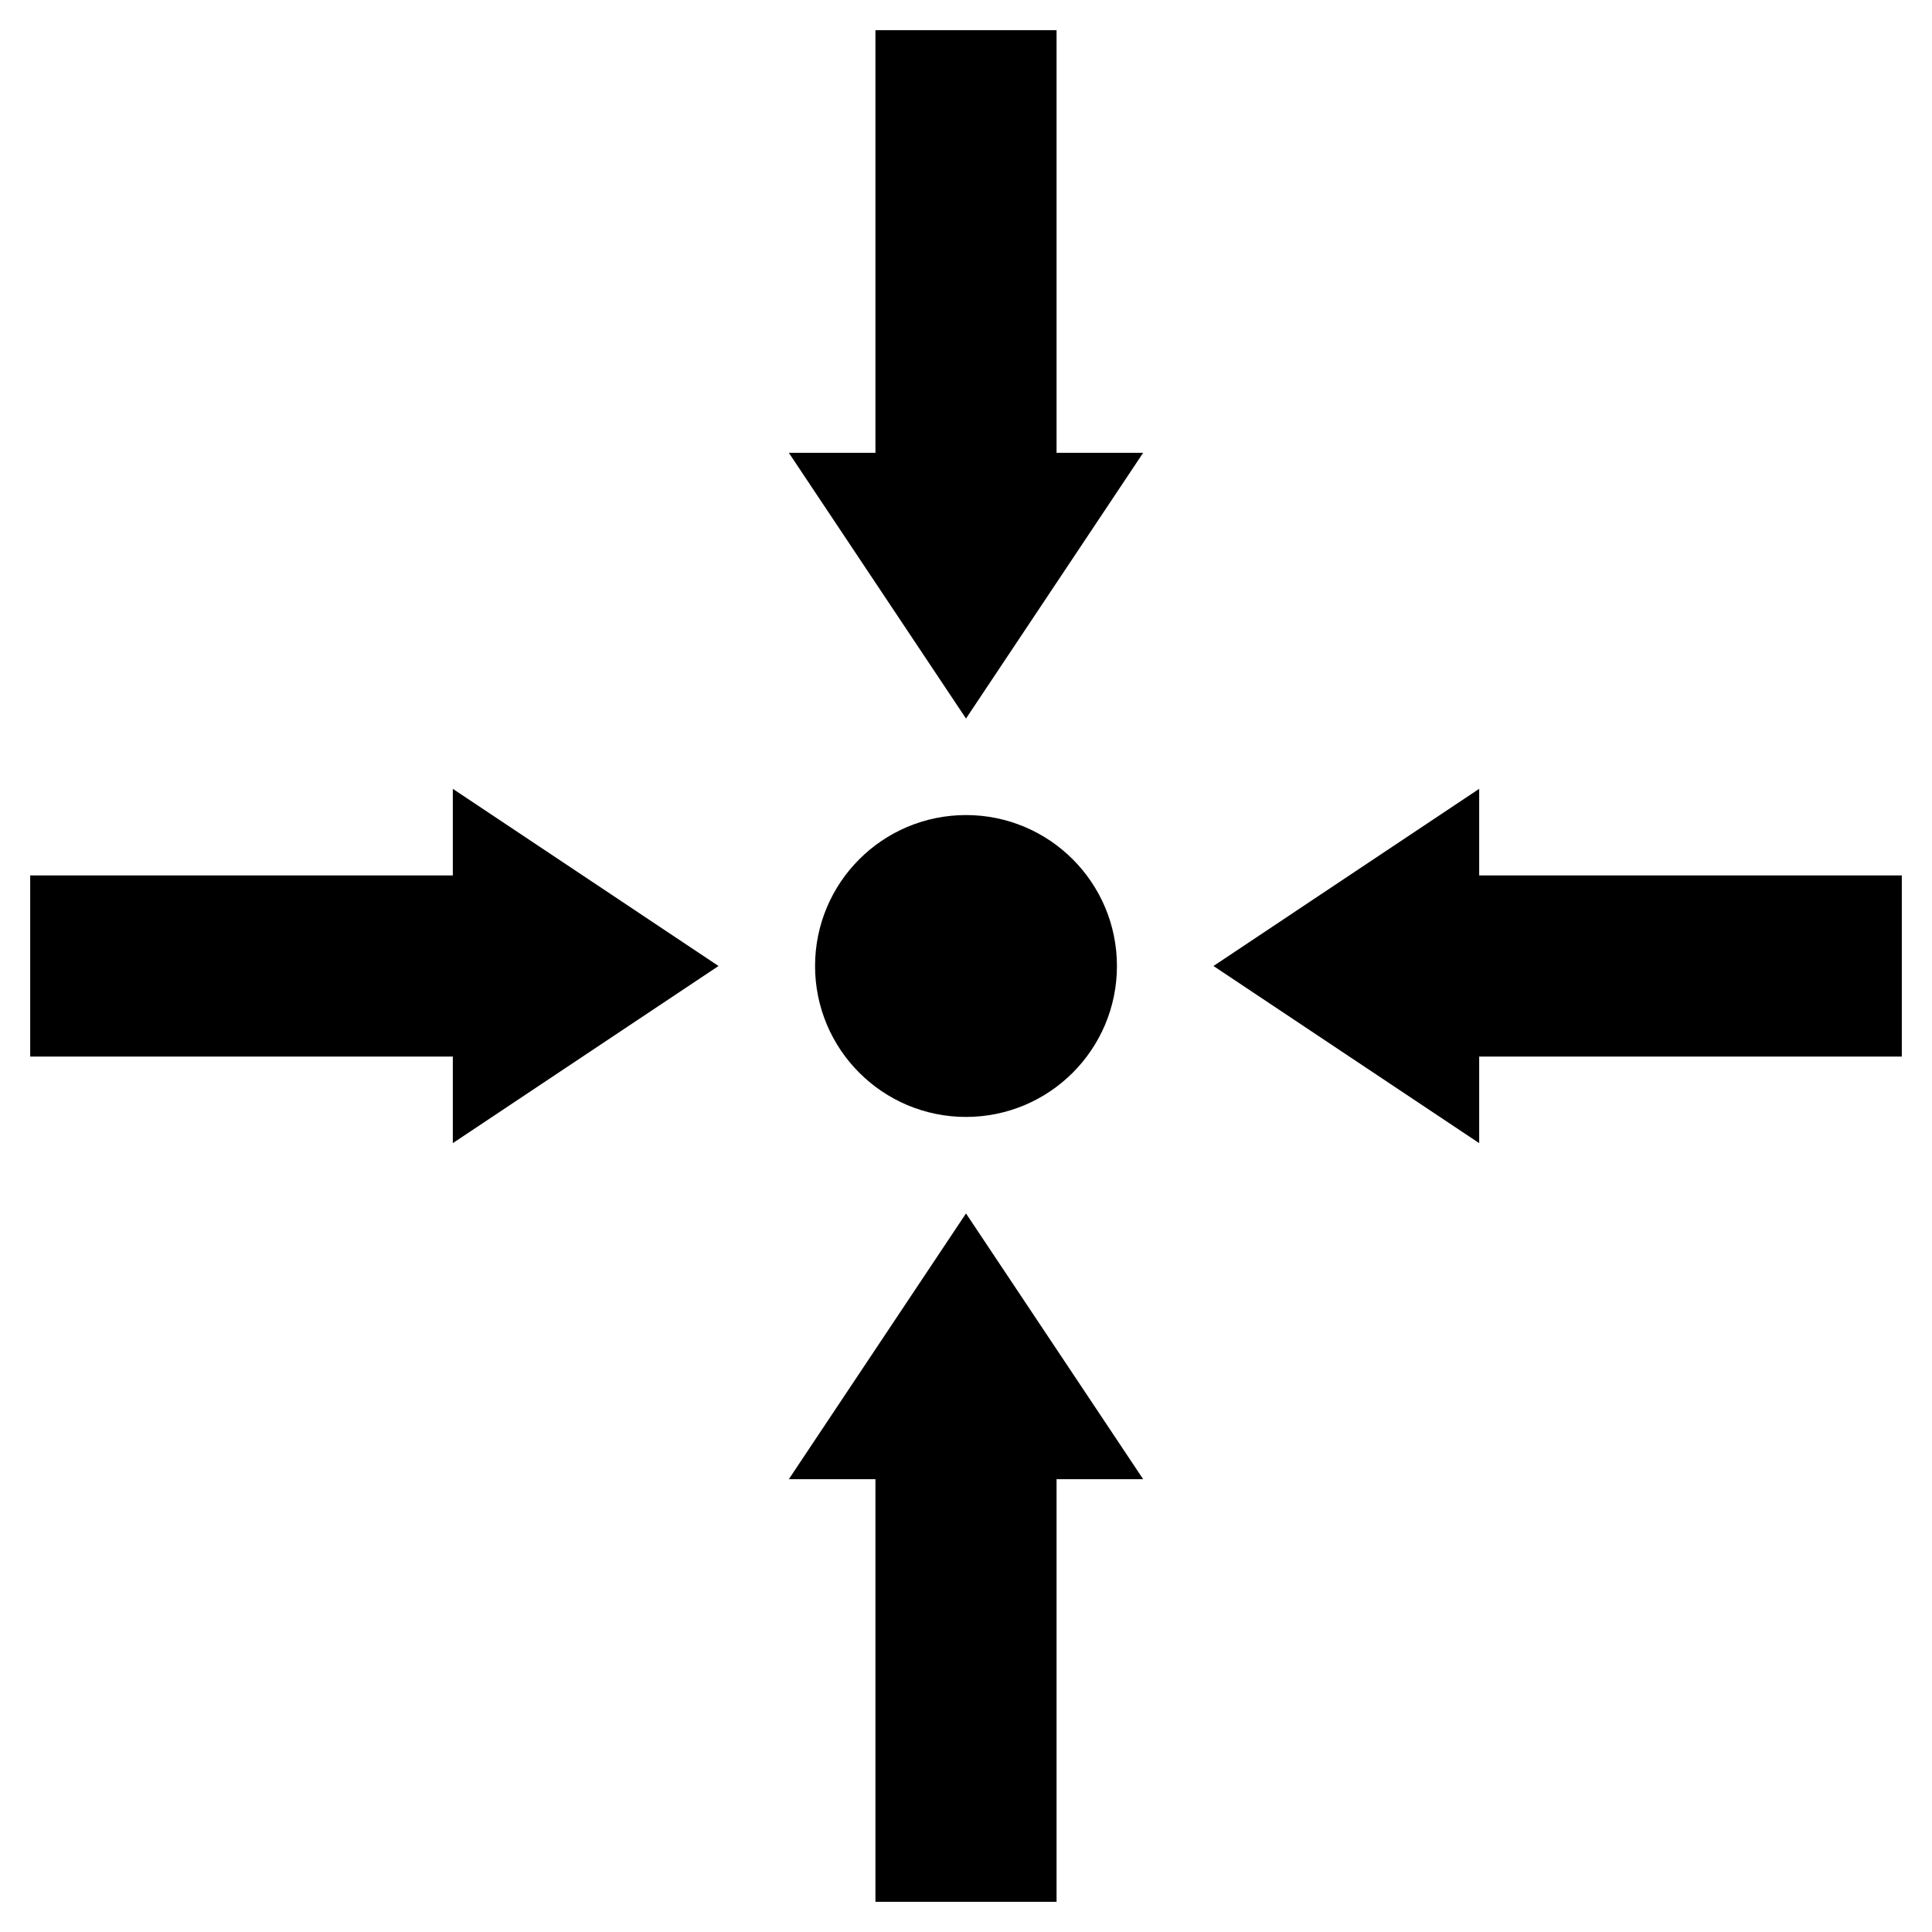
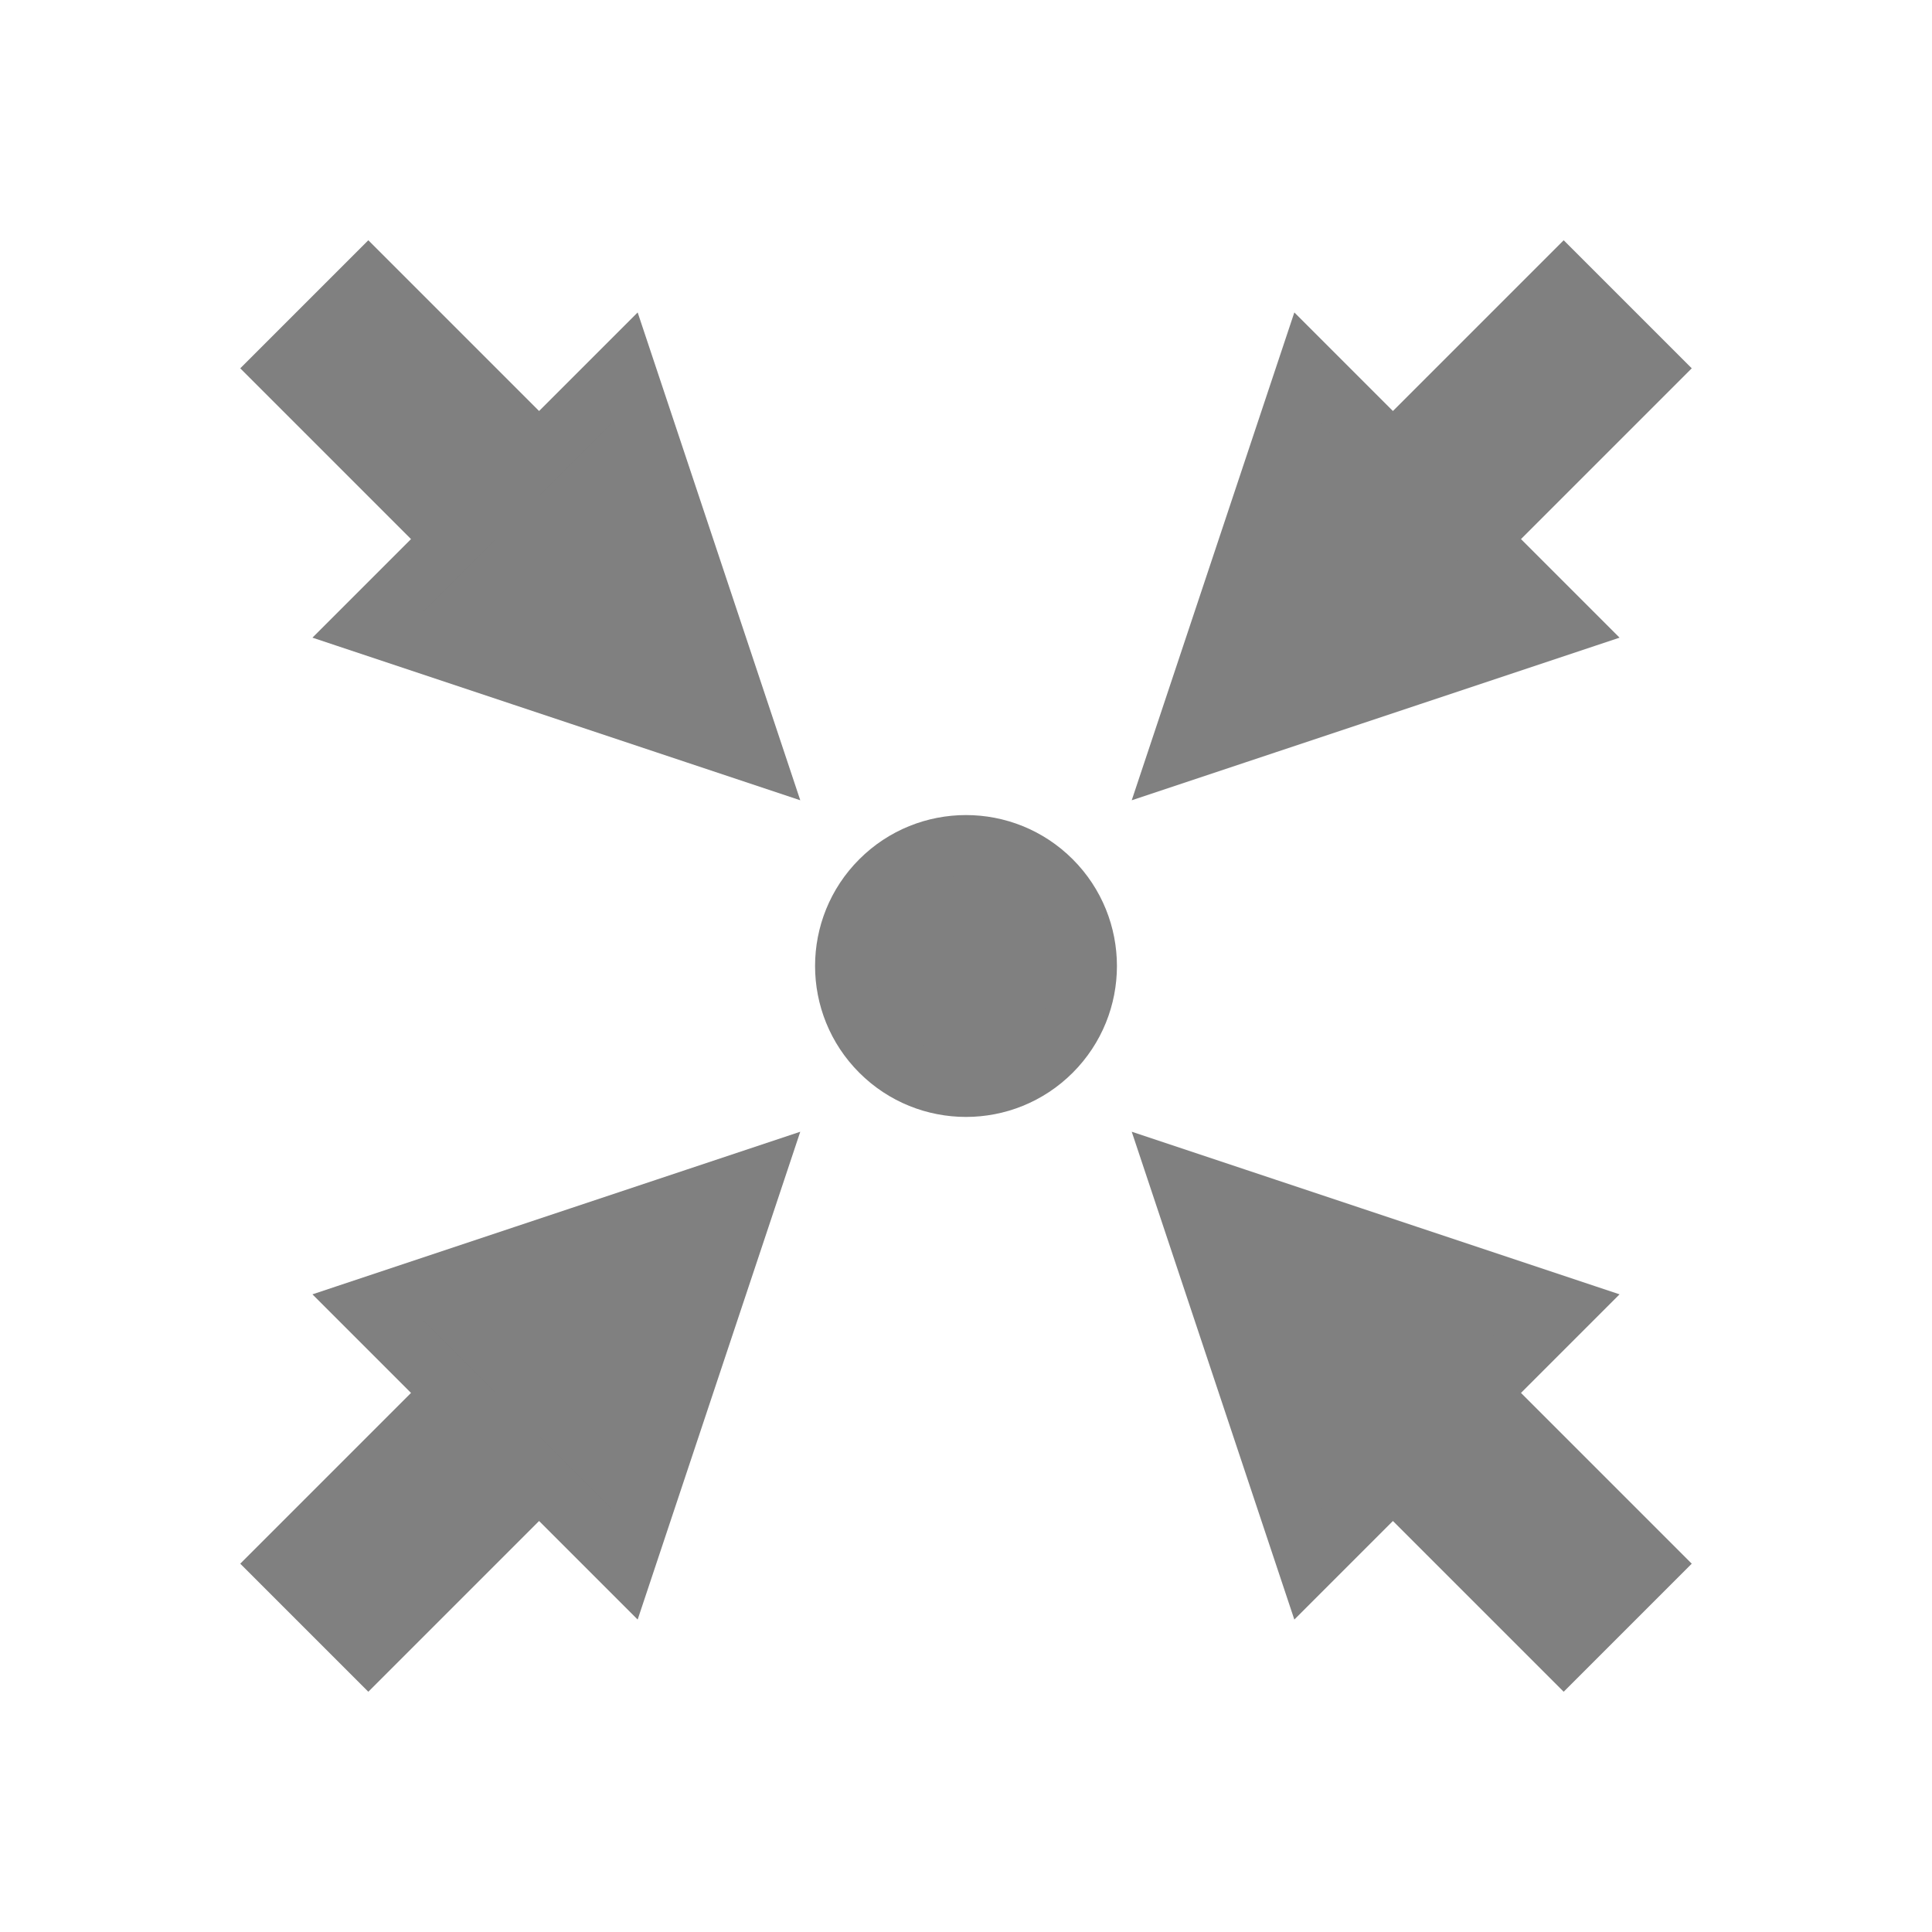
<svg xmlns="http://www.w3.org/2000/svg" viewBox="0 0 32 32" width="32" height="32">
-   <circle cx="16" cy="16" r="2" stroke="black" stroke-width="1" fill="black" />
-   <path stroke="black" stroke-width="1" fill="black" d="M1 15 L8 15 L8 14 L11 16 L8 18 L8 17 L1 17 Z" />
-   <path stroke="black" stroke-width="1" fill="black" d="M15 1 L15 8 L14 8 L16 11 L18 8 L17 8 L17 1 Z" />
-   <path stroke="black" stroke-width="1" fill="black" d="M31 15 L24 15 L24 14 L21 16 L24 18 L24 17 L31 17 Z" />
-   <path stroke="black" stroke-width="1" fill="black" d="M15 31 L15 24 L14 24 L16 21 L18 24 L17 24 L17 31 Z" />
+   <g transform="rotate(45 16 16)">
+     <circle cx="16" cy="16" r="2" stroke="grey" stroke-width="1" fill="grey" />
+     <path stroke="grey" stroke-width="1" fill="grey" d="M1 15 L5 15 L5 13 L11 16 L5 19 L5 17 L1 17 Z" />
+     <path stroke="grey" stroke-width="1" fill="grey" d="M15 1 L15 5 L13 5 L16 11 L19 5 L17 5 L17 1 Z" />
+     <path stroke="grey" stroke-width="1" fill="grey" d="M31 15 L27 15 L27 13 L21 16 L27 19 L27 17 L31 17 Z" />
+     <path stroke="grey" stroke-width="1" fill="grey" d="M15 31 L15 27 L13 27 L16 21 L19 27 L17 27 L17 31 Z" />
+   </g>
</svg>
